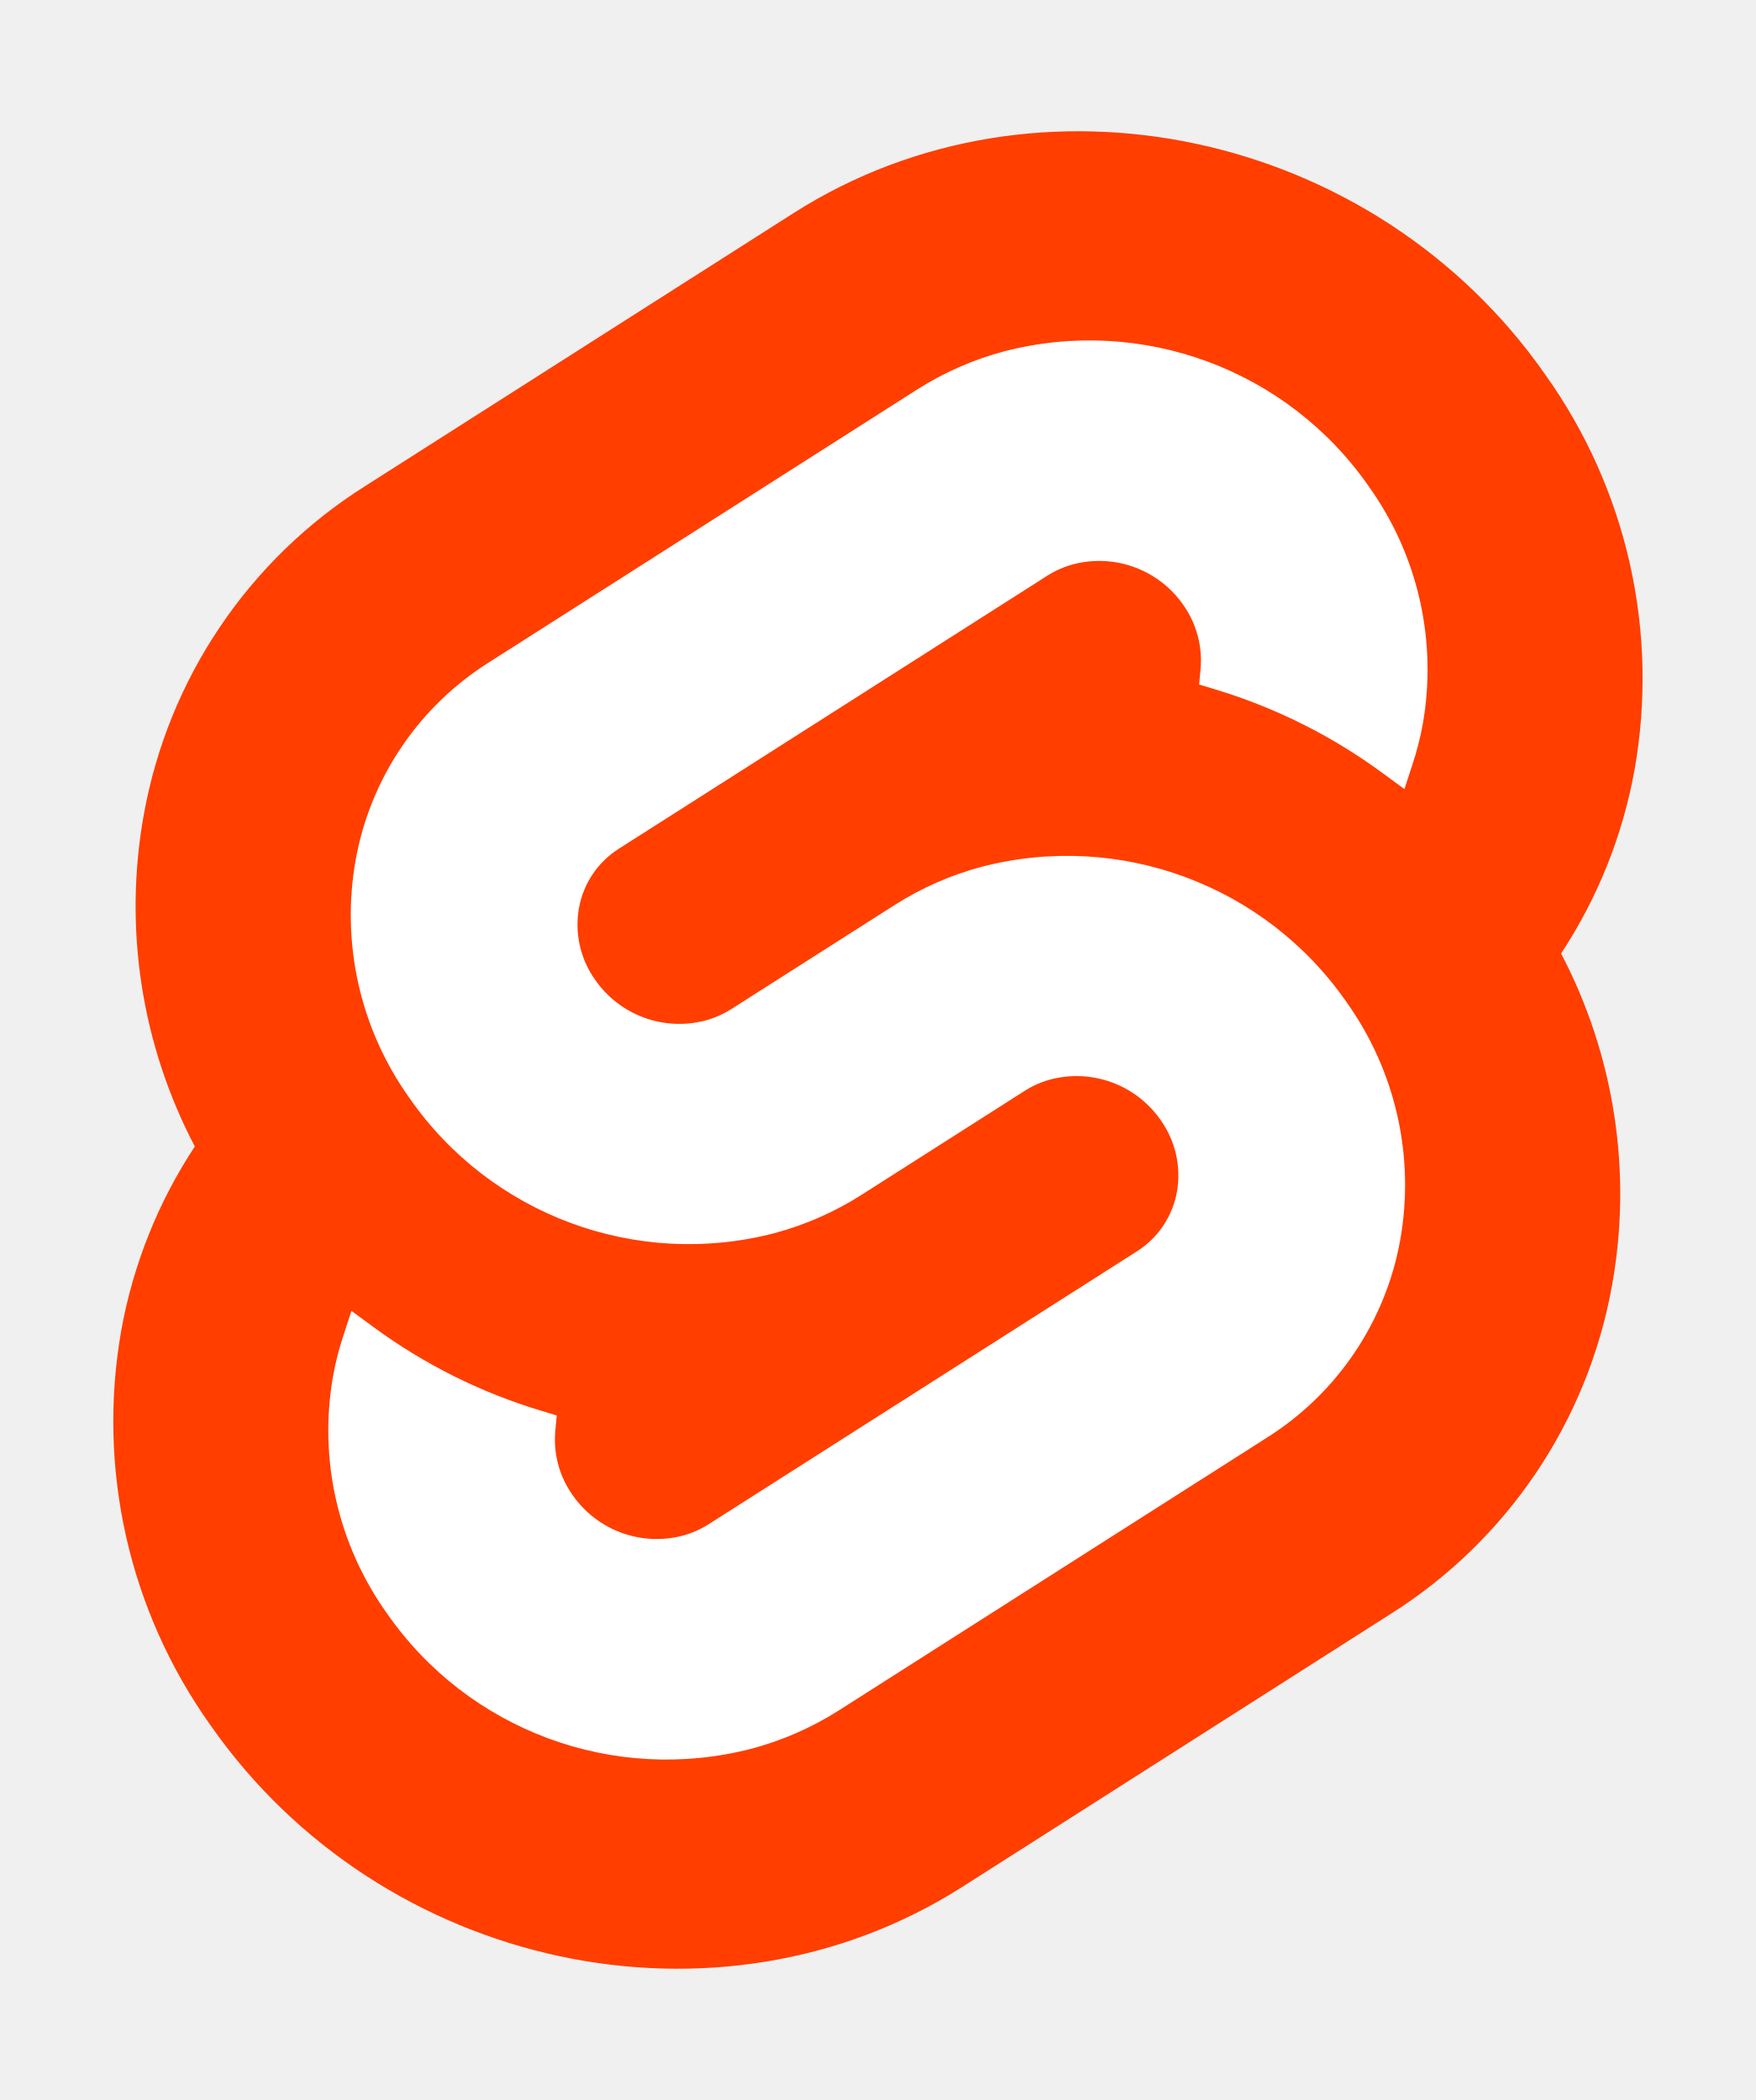
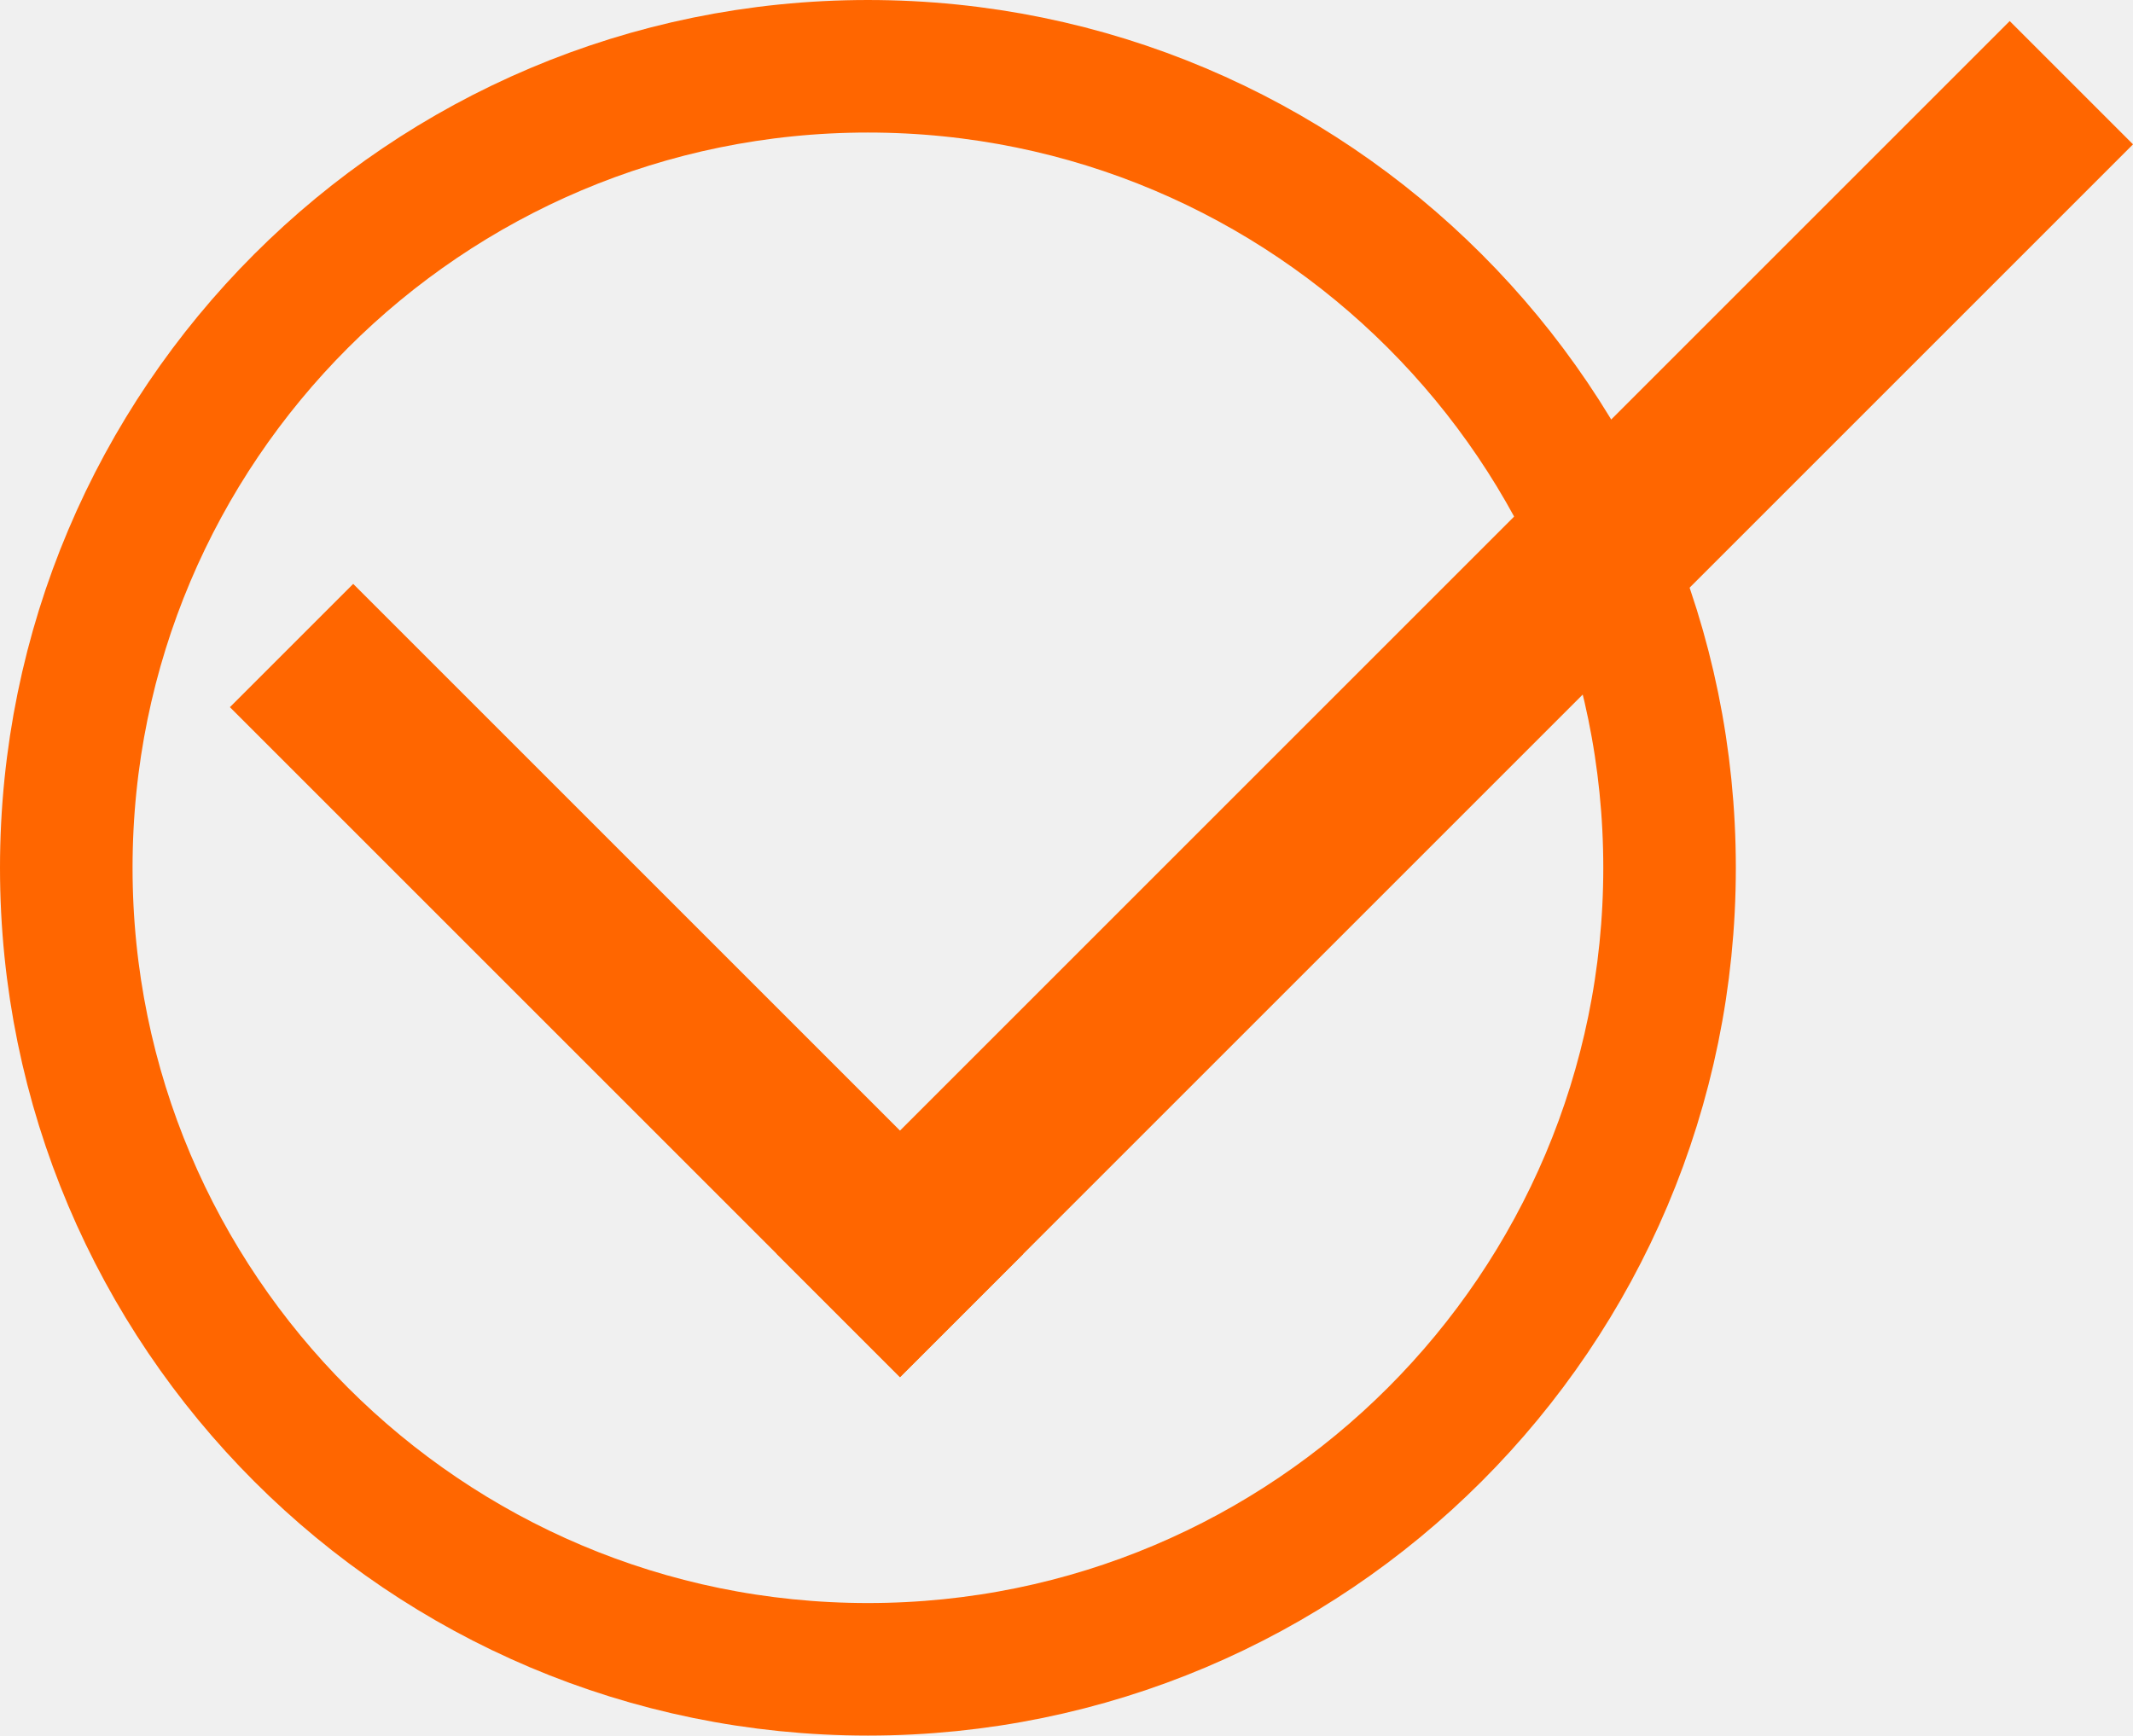
- <svg xmlns="http://www.w3.org/2000/svg" width="107" height="128" viewBox="0 0 107 128">
-   <path d="M94.157 22.819c-10.4-14.885-30.94-19.297-45.792-9.835L22.282 29.608A29.92 29.92 0 0 0 8.764 49.65a31.5 31.5 0 0 0 3.108 20.231 30 30 0 0 0-4.477 11.183 31.9 31.9 0 0 0 5.448 24.116c10.402 14.887 30.942 19.297 45.791 9.835l26.083-16.624A29.92 29.92 0 0 0 98.235 78.35a31.53 31.53 0 0 0-3.105-20.232 30 30 0 0 0 4.474-11.182 31.88 31.88 0 0 0-5.447-24.116" style="fill:#ff3e00" />
-   <path d="M45.817 106.582a20.72 20.72 0 0 1-22.237-8.243 19.17 19.17 0 0 1-3.277-14.503 18 18 0 0 1 .624-2.435l.49-1.498 1.337.981a33.6 33.6 0 0 0 10.203 5.098l.97.294-.09.968a5.85 5.85 0 0 0 1.052 3.878 6.24 6.24 0 0 0 6.695 2.485 5.8 5.8 0 0 0 1.603-.704L69.27 76.28a5.43 5.43 0 0 0 2.45-3.631 5.8 5.8 0 0 0-.987-4.371 6.24 6.24 0 0 0-6.698-2.487 5.7 5.7 0 0 0-1.6.704l-9.953 6.345a19 19 0 0 1-5.296 2.326 20.72 20.72 0 0 1-22.237-8.243 19.17 19.17 0 0 1-3.277-14.502 17.99 17.99 0 0 1 8.13-12.052l26.081-16.623a19 19 0 0 1 5.3-2.329 20.72 20.72 0 0 1 22.237 8.243 19.17 19.17 0 0 1 3.277 14.503 18 18 0 0 1-.624 2.435l-.49 1.498-1.337-.98a33.6 33.6 0 0 0-10.203-5.1l-.97-.294.09-.968a5.86 5.86 0 0 0-1.052-3.878 6.24 6.24 0 0 0-6.696-2.485 5.8 5.8 0 0 0-1.602.704L37.73 51.72a5.42 5.42 0 0 0-2.449 3.63 5.79 5.79 0 0 0 .986 4.372 6.24 6.24 0 0 0 6.698 2.486 5.8 5.8 0 0 0 1.602-.704l9.952-6.342a19 19 0 0 1 5.295-2.328 20.72 20.72 0 0 1 22.237 8.242 19.17 19.17 0 0 1 3.277 14.503 18 18 0 0 1-8.13 12.053l-26.081 16.622a19 19 0 0 1-5.3 2.328" style="fill:#fff" />
+ <svg xmlns="http://www.w3.org/2000/svg" width="187.357mm" height="152.472mm" viewBox="0 0 187.357 152.472" version="1.1" id="svg1">
+   <defs id="defs1" />
+   <g id="layer1" transform="translate(-19.97735,-55.50324)">
+     <circle style="fill:none;stroke:#ff6600;stroke-width:11.643;stroke-dasharray:none;stroke-opacity:1" id="path1" cx="96.213" cy="131.739" r="70.414" />
+     <g id="g2" transform="translate(-5.227377,-91.09624)">
+       <rect style="fill:#ff6600;stroke:none;stroke-width:10;stroke-dasharray:none;stroke-opacity:1" id="rect1" width="83.24" height="15.316" x="179.692" y="100.173" transform="rotate(45)" />
+       <rect style="fill:#ff6600;stroke:none;stroke-width:10;stroke-dasharray:none;stroke-opacity:1" id="rect2" width="153.165" height="15.316" x="-37.676" y="247.616" transform="matrix(-0.7071068,0.7071068,0.7071068,0.7071068,0,0)" />
+     </g>
+   </g>
</svg>
